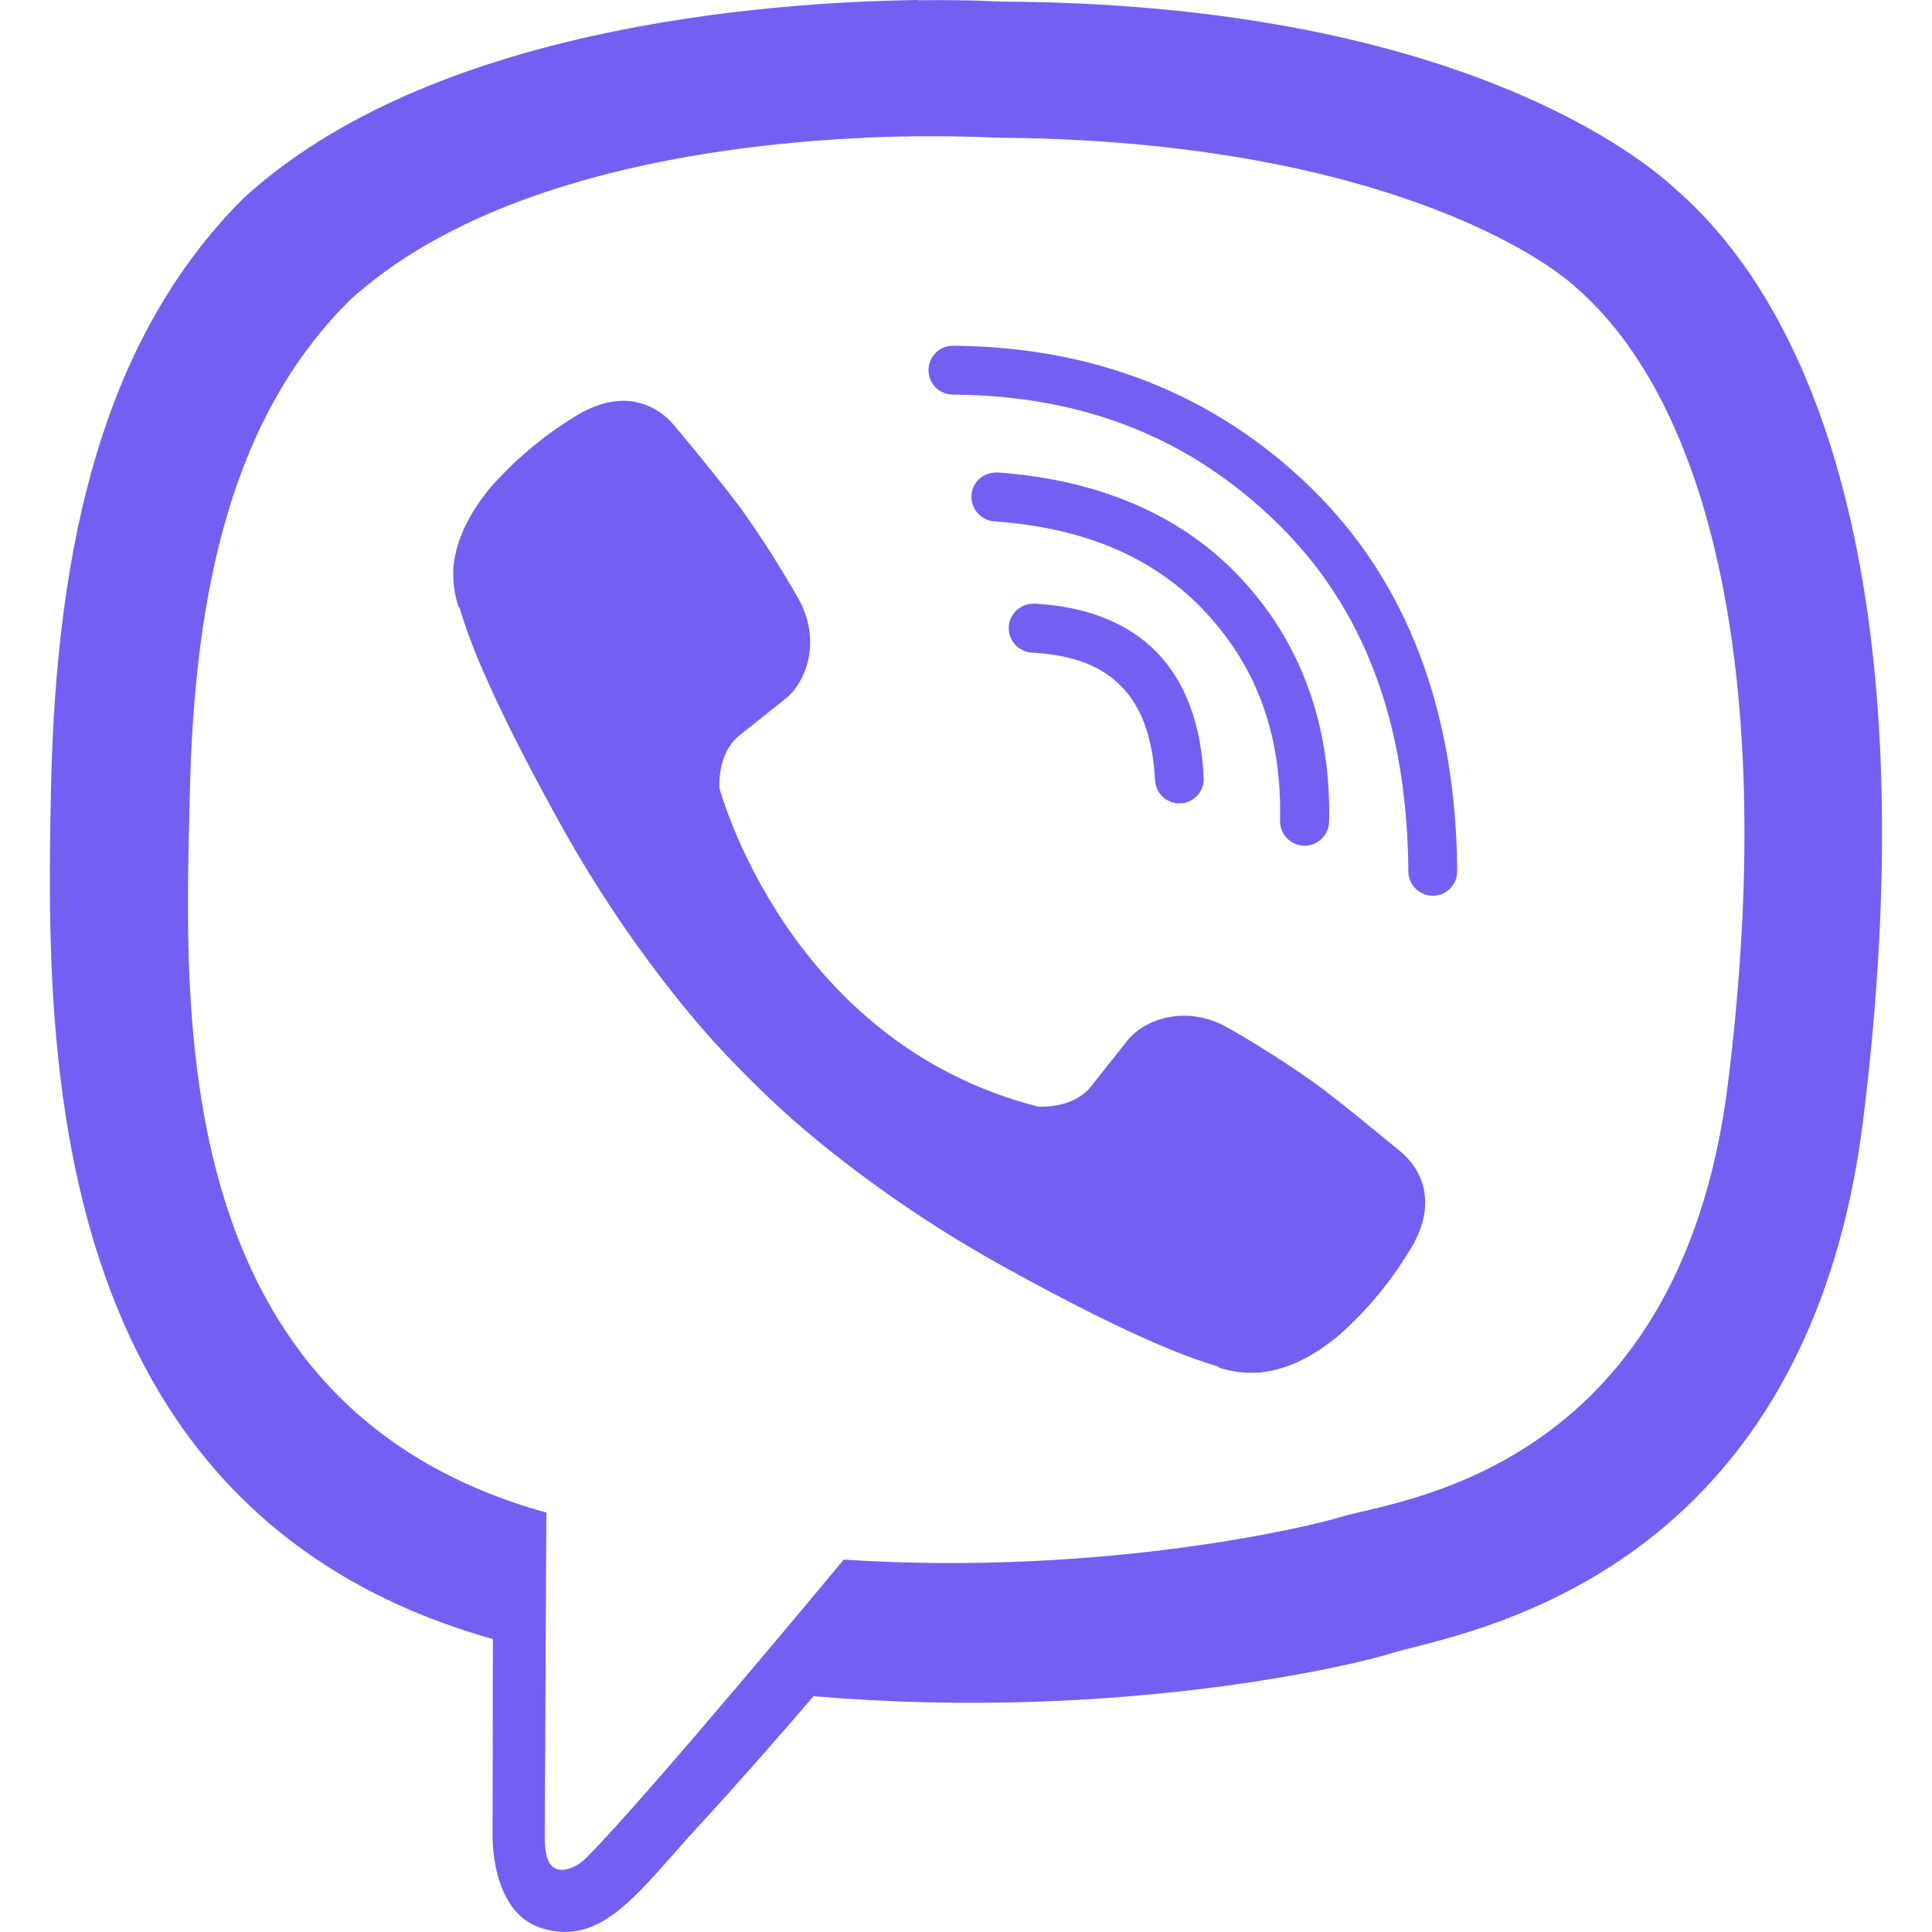
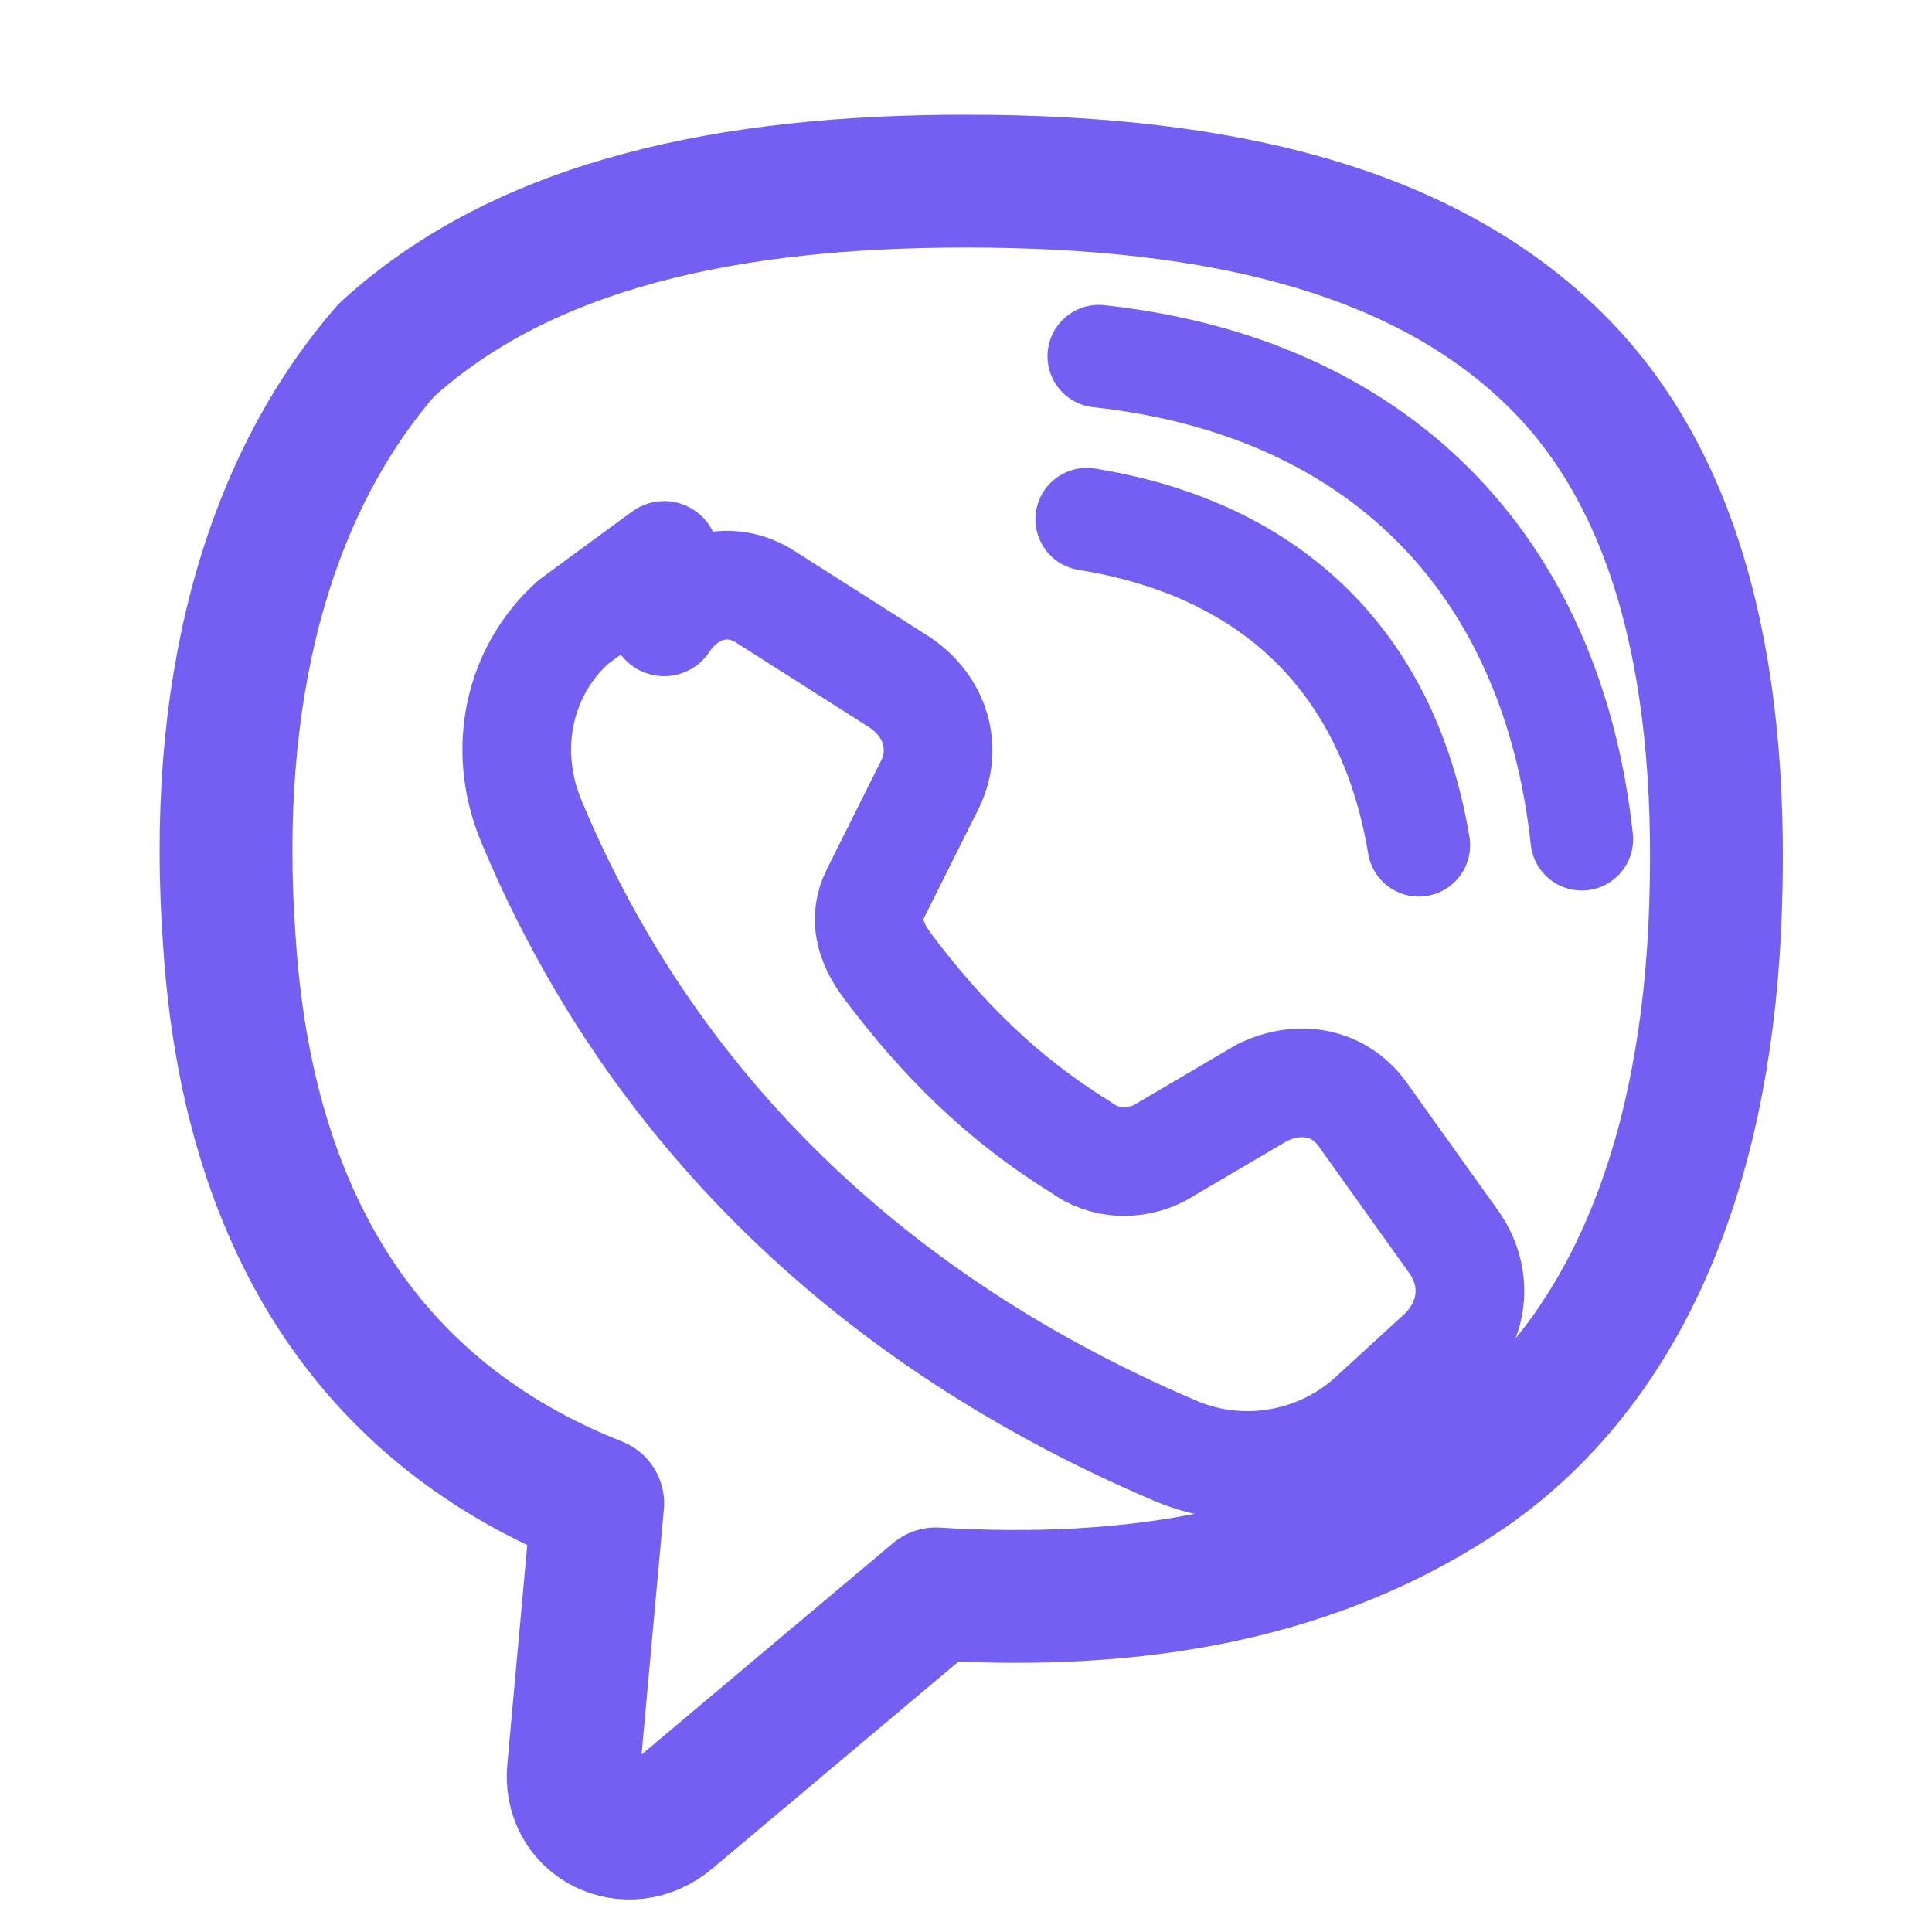
- <svg xmlns="http://www.w3.org/2000/svg" role="img" viewBox="0 0 24 24">
-   <path fill="#7360F2" d="M11.4 0C9.473.028 5.333.344 3.02 2.467 1.302 4.187.696 6.7.633 9.817.57 12.933.488 18.776 6.12 20.36h.003l-.004 2.416s-.037.977.61 1.177c.777.242 1.234-.5 1.98-1.302.407-.44.972-1.084 1.397-1.58 3.85.326 6.812-.416 7.15-.525.776-.252 5.176-.816 5.892-6.657.74-6.02-.36-9.83-2.34-11.546-.596-.55-3.006-2.3-8.375-2.323 0 0-.395-.025-1.037-.017zm.058 1.693c.545-.004.88.017.88.017 4.542.02 6.717 1.388 7.222 1.846 1.675 1.435 2.53 4.868 1.906 9.897v.002c-.604 4.878-4.174 5.184-4.832 5.395-.28.09-2.882.737-6.153.524 0 0-2.436 2.94-3.197 3.704-.12.12-.26.167-.352.144-.13-.033-.166-.188-.165-.414l.02-4.018c-4.762-1.32-4.485-6.292-4.43-8.895.054-2.604.543-4.738 1.996-6.173 1.96-1.773 5.474-2.018 7.11-2.03zm.38 2.602c-.167 0-.303.135-.304.302 0 .167.133.303.3.305 1.624.01 2.946.537 4.028 1.592 1.073 1.046 1.62 2.468 1.633 4.334.002.167.14.3.307.3.166-.002.3-.138.3-.304-.014-1.984-.618-3.596-1.816-4.764-1.19-1.16-2.692-1.753-4.447-1.765zm-3.96.695c-.19-.032-.4.005-.616.117l-.01.002c-.43.247-.816.562-1.146.932-.002.004-.006.004-.008.008-.267.323-.42.638-.46.948-.008.046-.01.093-.007.14 0 .136.022.27.065.4l.013.01c.135.48.473 1.276 1.205 2.604.42.768.903 1.5 1.446 2.186.27.344.56.673.87.984l.132.132c.31.308.64.6.984.87.686.543 1.418 1.027 2.186 1.447 1.328.733 2.126 1.07 2.604 1.206l.01.014c.13.042.265.064.402.063.046.002.092 0 .138-.008.31-.036.627-.19.948-.46.004 0 .003-.002.008-.005.37-.33.683-.72.93-1.148l.003-.01c.225-.432.15-.842-.18-1.12-.004 0-.698-.58-1.037-.83-.36-.255-.73-.492-1.113-.71-.51-.285-1.032-.106-1.248.174l-.447.564c-.23.283-.657.246-.657.246-3.12-.796-3.955-3.955-3.955-3.955s-.037-.426.248-.656l.563-.448c.277-.215.456-.737.17-1.248-.217-.383-.454-.756-.71-1.115-.25-.34-.826-1.033-.83-1.035-.137-.165-.31-.265-.502-.297zm4.49.88c-.158.002-.29.124-.3.282-.01.167.115.312.282.324 1.16.085 2.017.466 2.645 1.15.63.688.93 1.524.906 2.57-.002.168.13.306.3.31.166.003.305-.13.31-.297.025-1.175-.334-2.193-1.067-2.994-.74-.81-1.777-1.253-3.05-1.346h-.024zm.463 1.63c-.16.002-.29.127-.3.287-.008.167.12.31.288.32.523.028.875.175 1.113.422.24.245.388.62.416 1.164.01.167.15.295.318.287.167-.008.295-.15.287-.317-.03-.644-.215-1.178-.58-1.557-.367-.378-.893-.574-1.52-.607h-.018z" />
+ <svg xmlns="http://www.w3.org/2000/svg" viewBox="0 0 32 32" aria-label="Viber">
+   <path d="M6.4 5.8C8.7 3.7 12.1 3 16 3c4.2 0 7.6.8 9.8 3 2 2 2.8 5.2 2.6 9.4-.2 4-1.5 7.2-4.1 9-2.5 1.7-5.5 2.2-8.8 2l-4.4 3.7c-.7.6-1.7.1-1.6-.8l.4-4.4c-3.8-1.5-5.8-4.7-6.1-9.3-.3-4.1.6-7.5 2.6-9.8Z" fill="none" stroke="#7360F2" stroke-width="2.2" stroke-linecap="round" stroke-linejoin="round" />
+   <path d="M11 10.3c.4-.6 1.1-.8 1.7-.4l2.2 1.4c.6.4.8 1.1.5 1.7l-.9 1.8c-.2.4-.1.8.2 1.2.9 1.2 1.9 2.2 3.2 3 .4.3.9.3 1.3.1l1.7-1c.6-.3 1.3-.2 1.7.4l1.5 2.1c.4.6.3 1.3-.2 1.8l-1.2 1.1c-.9.8-2.2 1-3.3.5-4.9-2.1-8.6-5.6-10.6-10.4-.5-1.2-.2-2.5.7-3.3l1.5-1.1Z" fill="none" stroke="#7360F2" stroke-width="1.8" stroke-linecap="round" stroke-linejoin="round" />
+   <path d="M18 8.6c3.1.5 5 2.4 5.5 5.4M18.2 5.9c4.6.5 7.5 3.4 8 8" fill="none" stroke="#7360F2" stroke-width="1.7" stroke-linecap="round" />
</svg>
